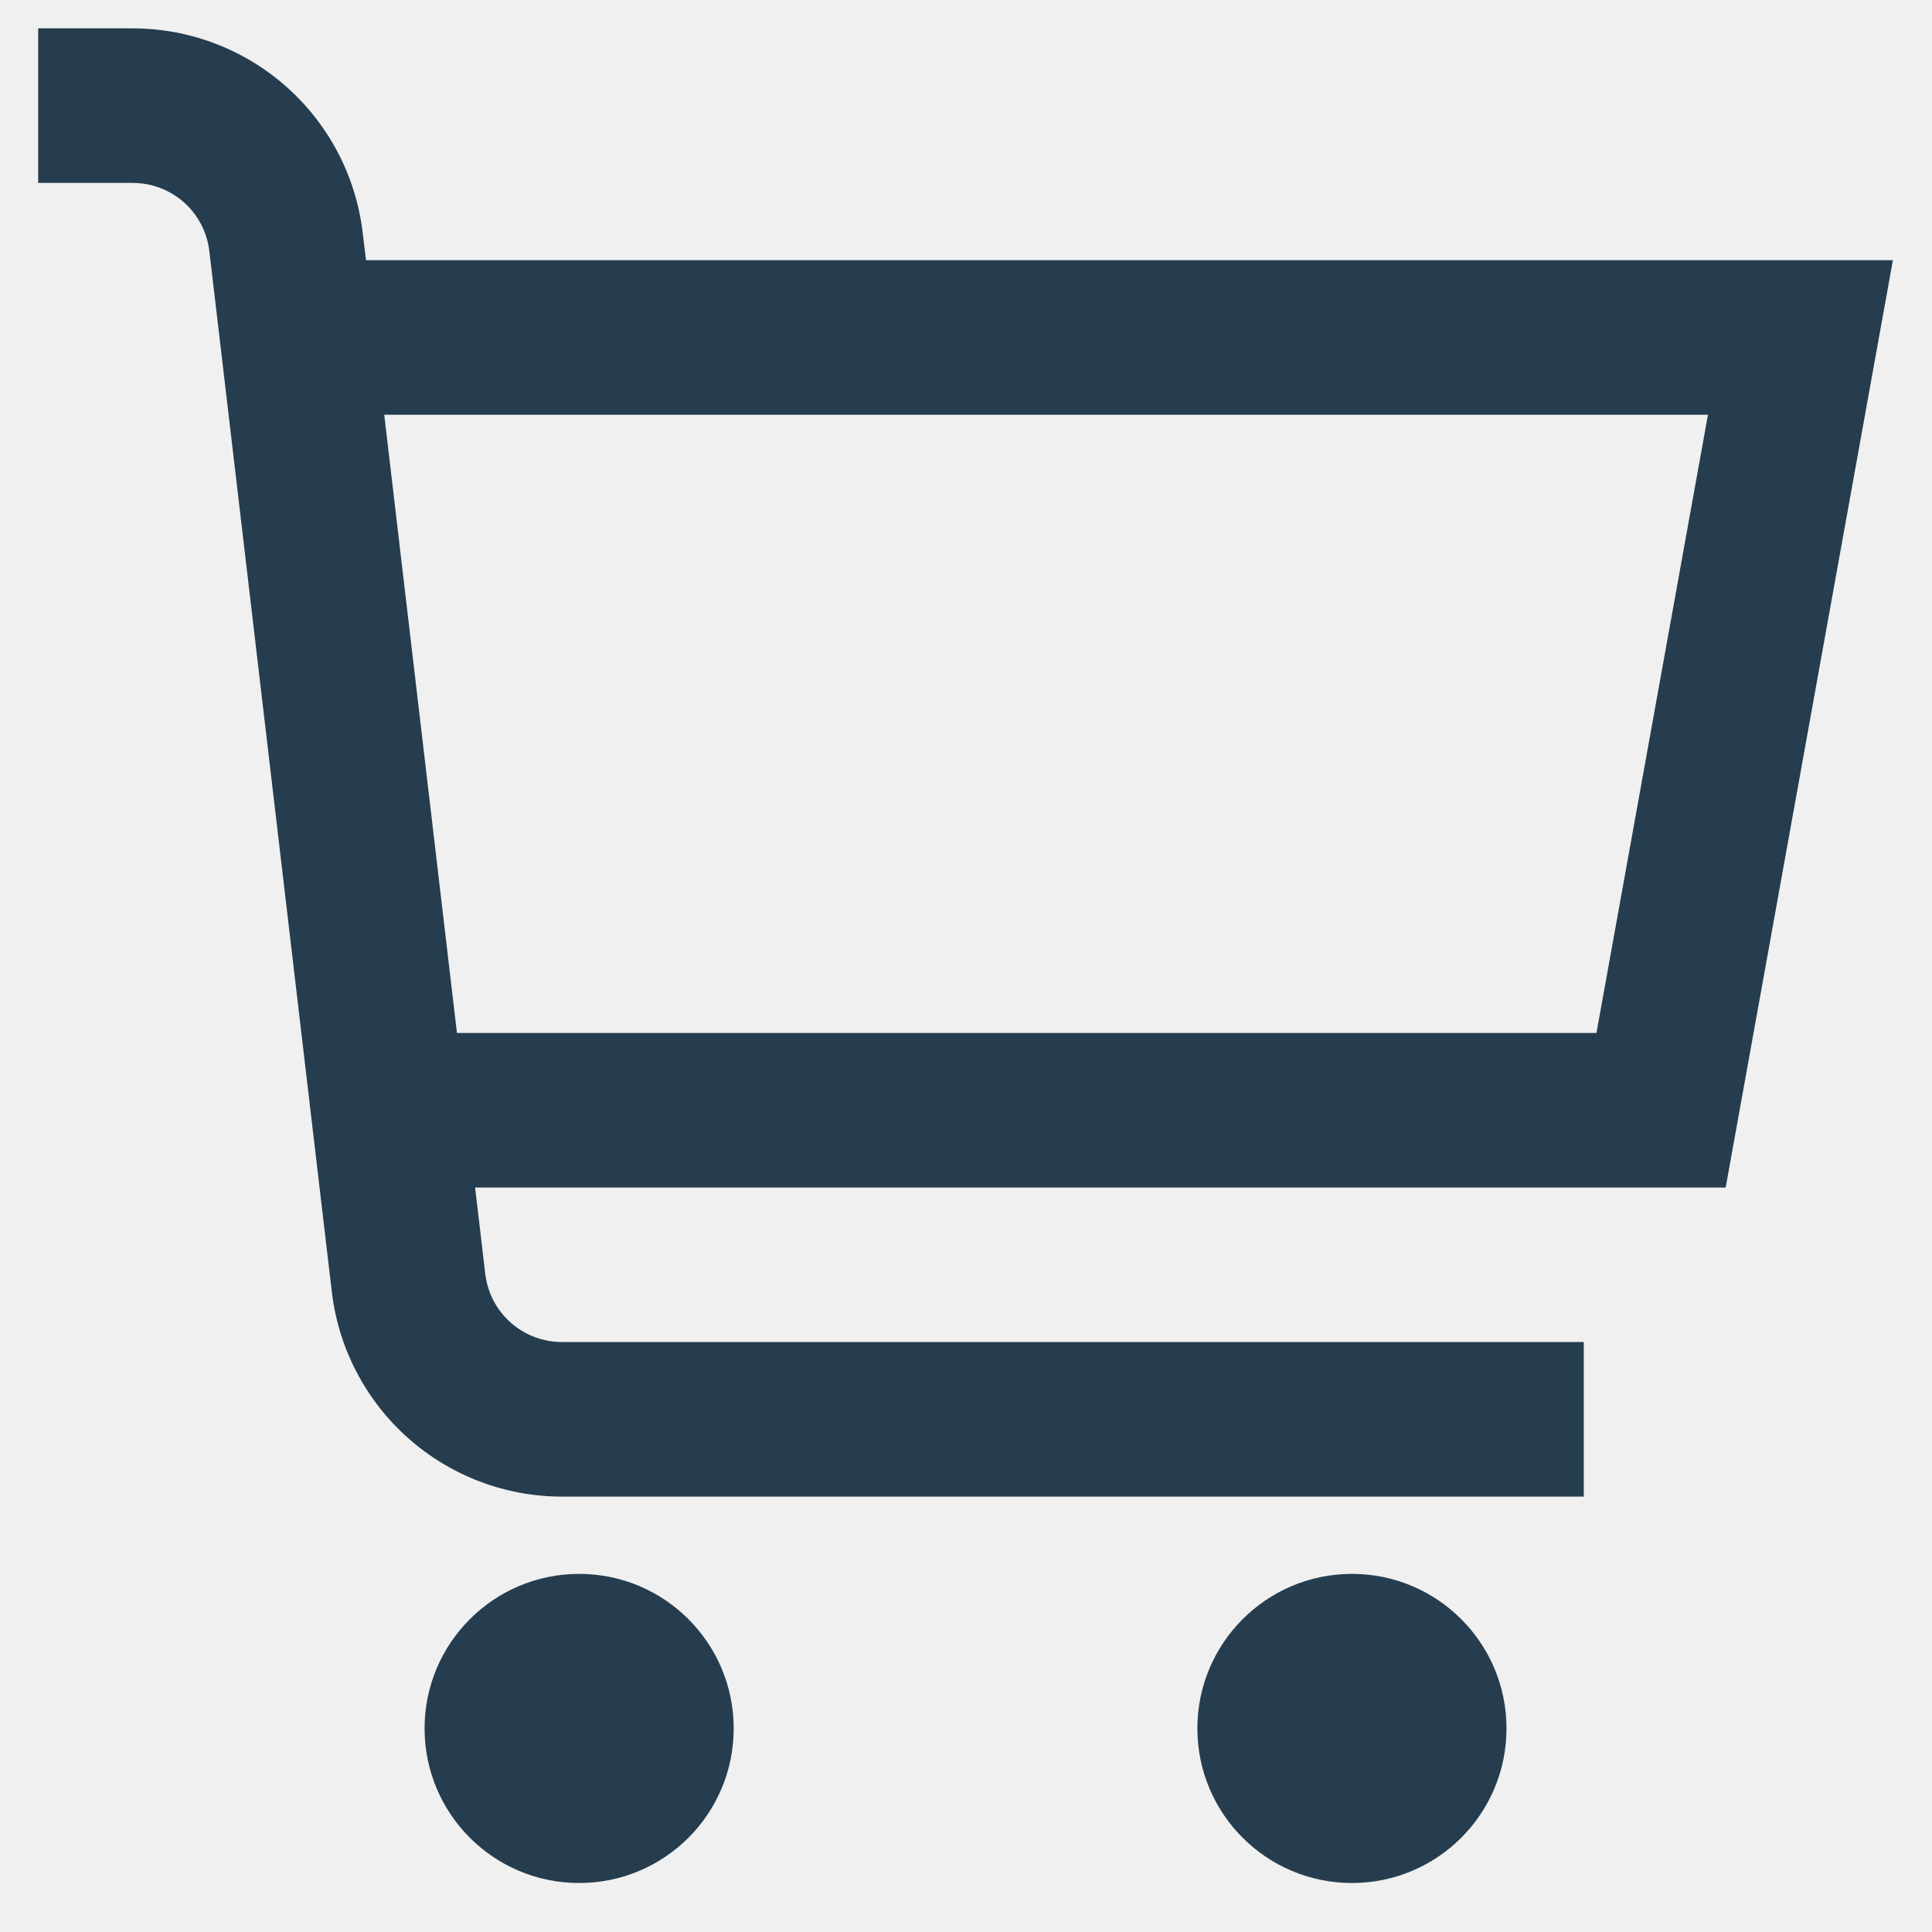
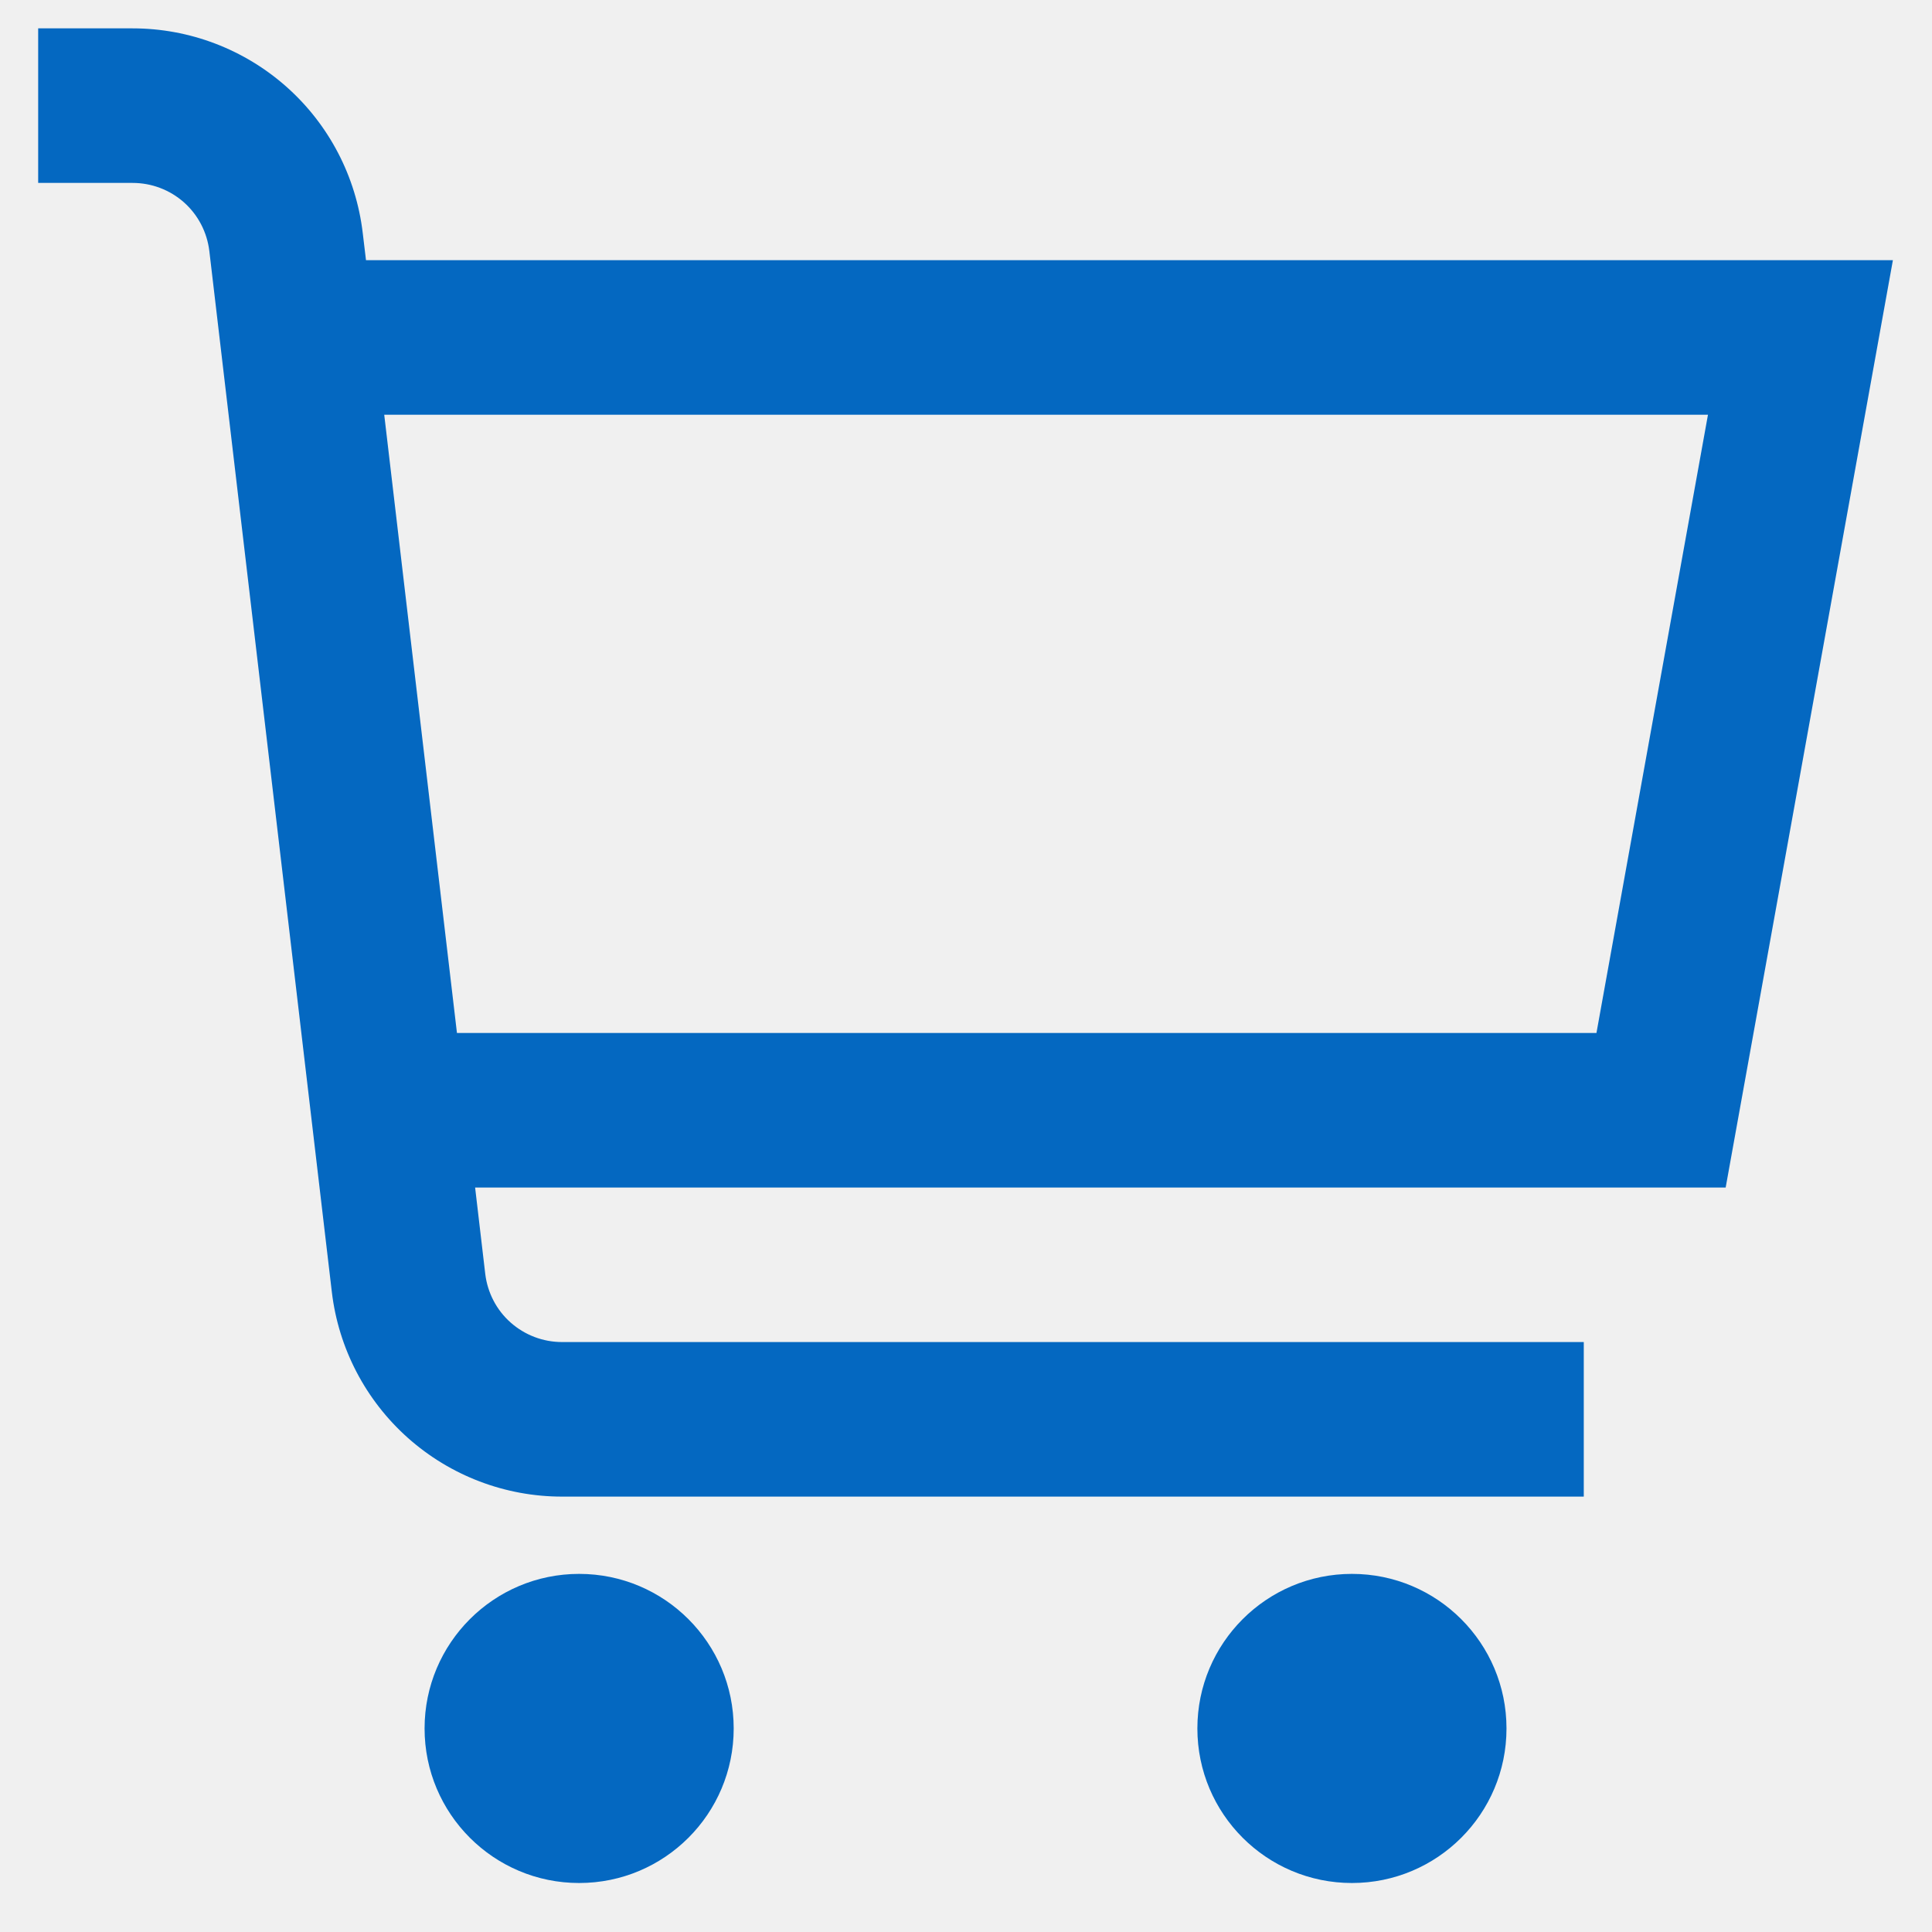
<svg xmlns="http://www.w3.org/2000/svg" width="25" height="25" viewBox="0 0 25 25" fill="none">
  <g clip-path="url(#clip0)">
-     <path d="M24.494 3.367H4.736L4.694 3.016C4.608 2.286 4.258 1.613 3.709 1.125C3.16 0.637 2.451 0.367 1.716 0.367L0.494 0.367V2.367H1.716C1.961 2.367 2.197 2.456 2.381 2.619C2.564 2.782 2.68 3.006 2.709 3.25L4.294 16.718C4.38 17.447 4.731 18.12 5.28 18.608C5.829 19.096 6.538 19.366 7.272 19.366H20.494V17.366H7.272C7.027 17.366 6.791 17.276 6.607 17.113C6.424 16.951 6.308 16.726 6.279 16.483L6.148 15.367H22.33L24.494 3.367ZM20.658 13.367H5.913L4.972 5.367H22.101L20.658 13.367Z" fill="#253D4E" />
-     <path d="M7.494 24.366C8.599 24.366 9.494 23.471 9.494 22.366C9.494 21.262 8.599 20.366 7.494 20.366C6.39 20.366 5.494 21.262 5.494 22.366C5.494 23.471 6.39 24.366 7.494 24.366Z" fill="#253D4E" />
-     <path d="M17.494 24.366C18.599 24.366 19.494 23.471 19.494 22.366C19.494 21.262 18.599 20.366 17.494 20.366C16.39 20.366 15.494 21.262 15.494 22.366C15.494 23.471 16.39 24.366 17.494 24.366Z" fill="#253D4E" />
+     <path d="M24.494 3.367H4.736L4.694 3.016C4.608 2.286 4.258 1.613 3.709 1.125C3.16 0.637 2.451 0.367 1.716 0.367L0.494 0.367V2.367H1.716C1.961 2.367 2.197 2.456 2.381 2.619C2.564 2.782 2.68 3.006 2.709 3.25L4.294 16.718C4.38 17.447 4.731 18.12 5.28 18.608C5.829 19.096 6.538 19.366 7.272 19.366H20.494V17.366H7.272C7.027 17.366 6.791 17.276 6.607 17.113C6.424 16.951 6.308 16.726 6.279 16.483L6.148 15.367H22.33L24.494 3.367ZM20.658 13.367H5.913L4.972 5.367H22.101L20.658 13.367Z" fill="#0468C1" />
+     <path d="M7.494 24.366C8.599 24.366 9.494 23.471 9.494 22.366C9.494 21.262 8.599 20.366 7.494 20.366C6.39 20.366 5.494 21.262 5.494 22.366C5.494 23.471 6.39 24.366 7.494 24.366Z" fill="#0468C1" />
+     <path d="M17.494 24.366C18.599 24.366 19.494 23.471 19.494 22.366C19.494 21.262 18.599 20.366 17.494 20.366C16.39 20.366 15.494 21.262 15.494 22.366C15.494 23.471 16.39 24.366 17.494 24.366Z" fill="#0468C1" />
  </g>
  <defs>
    <clipPath id="clip0">
      <rect width="24" height="24" fill="white" transform="translate(0.494141 0.366516)" />
    </clipPath>
  </defs>
</svg>
